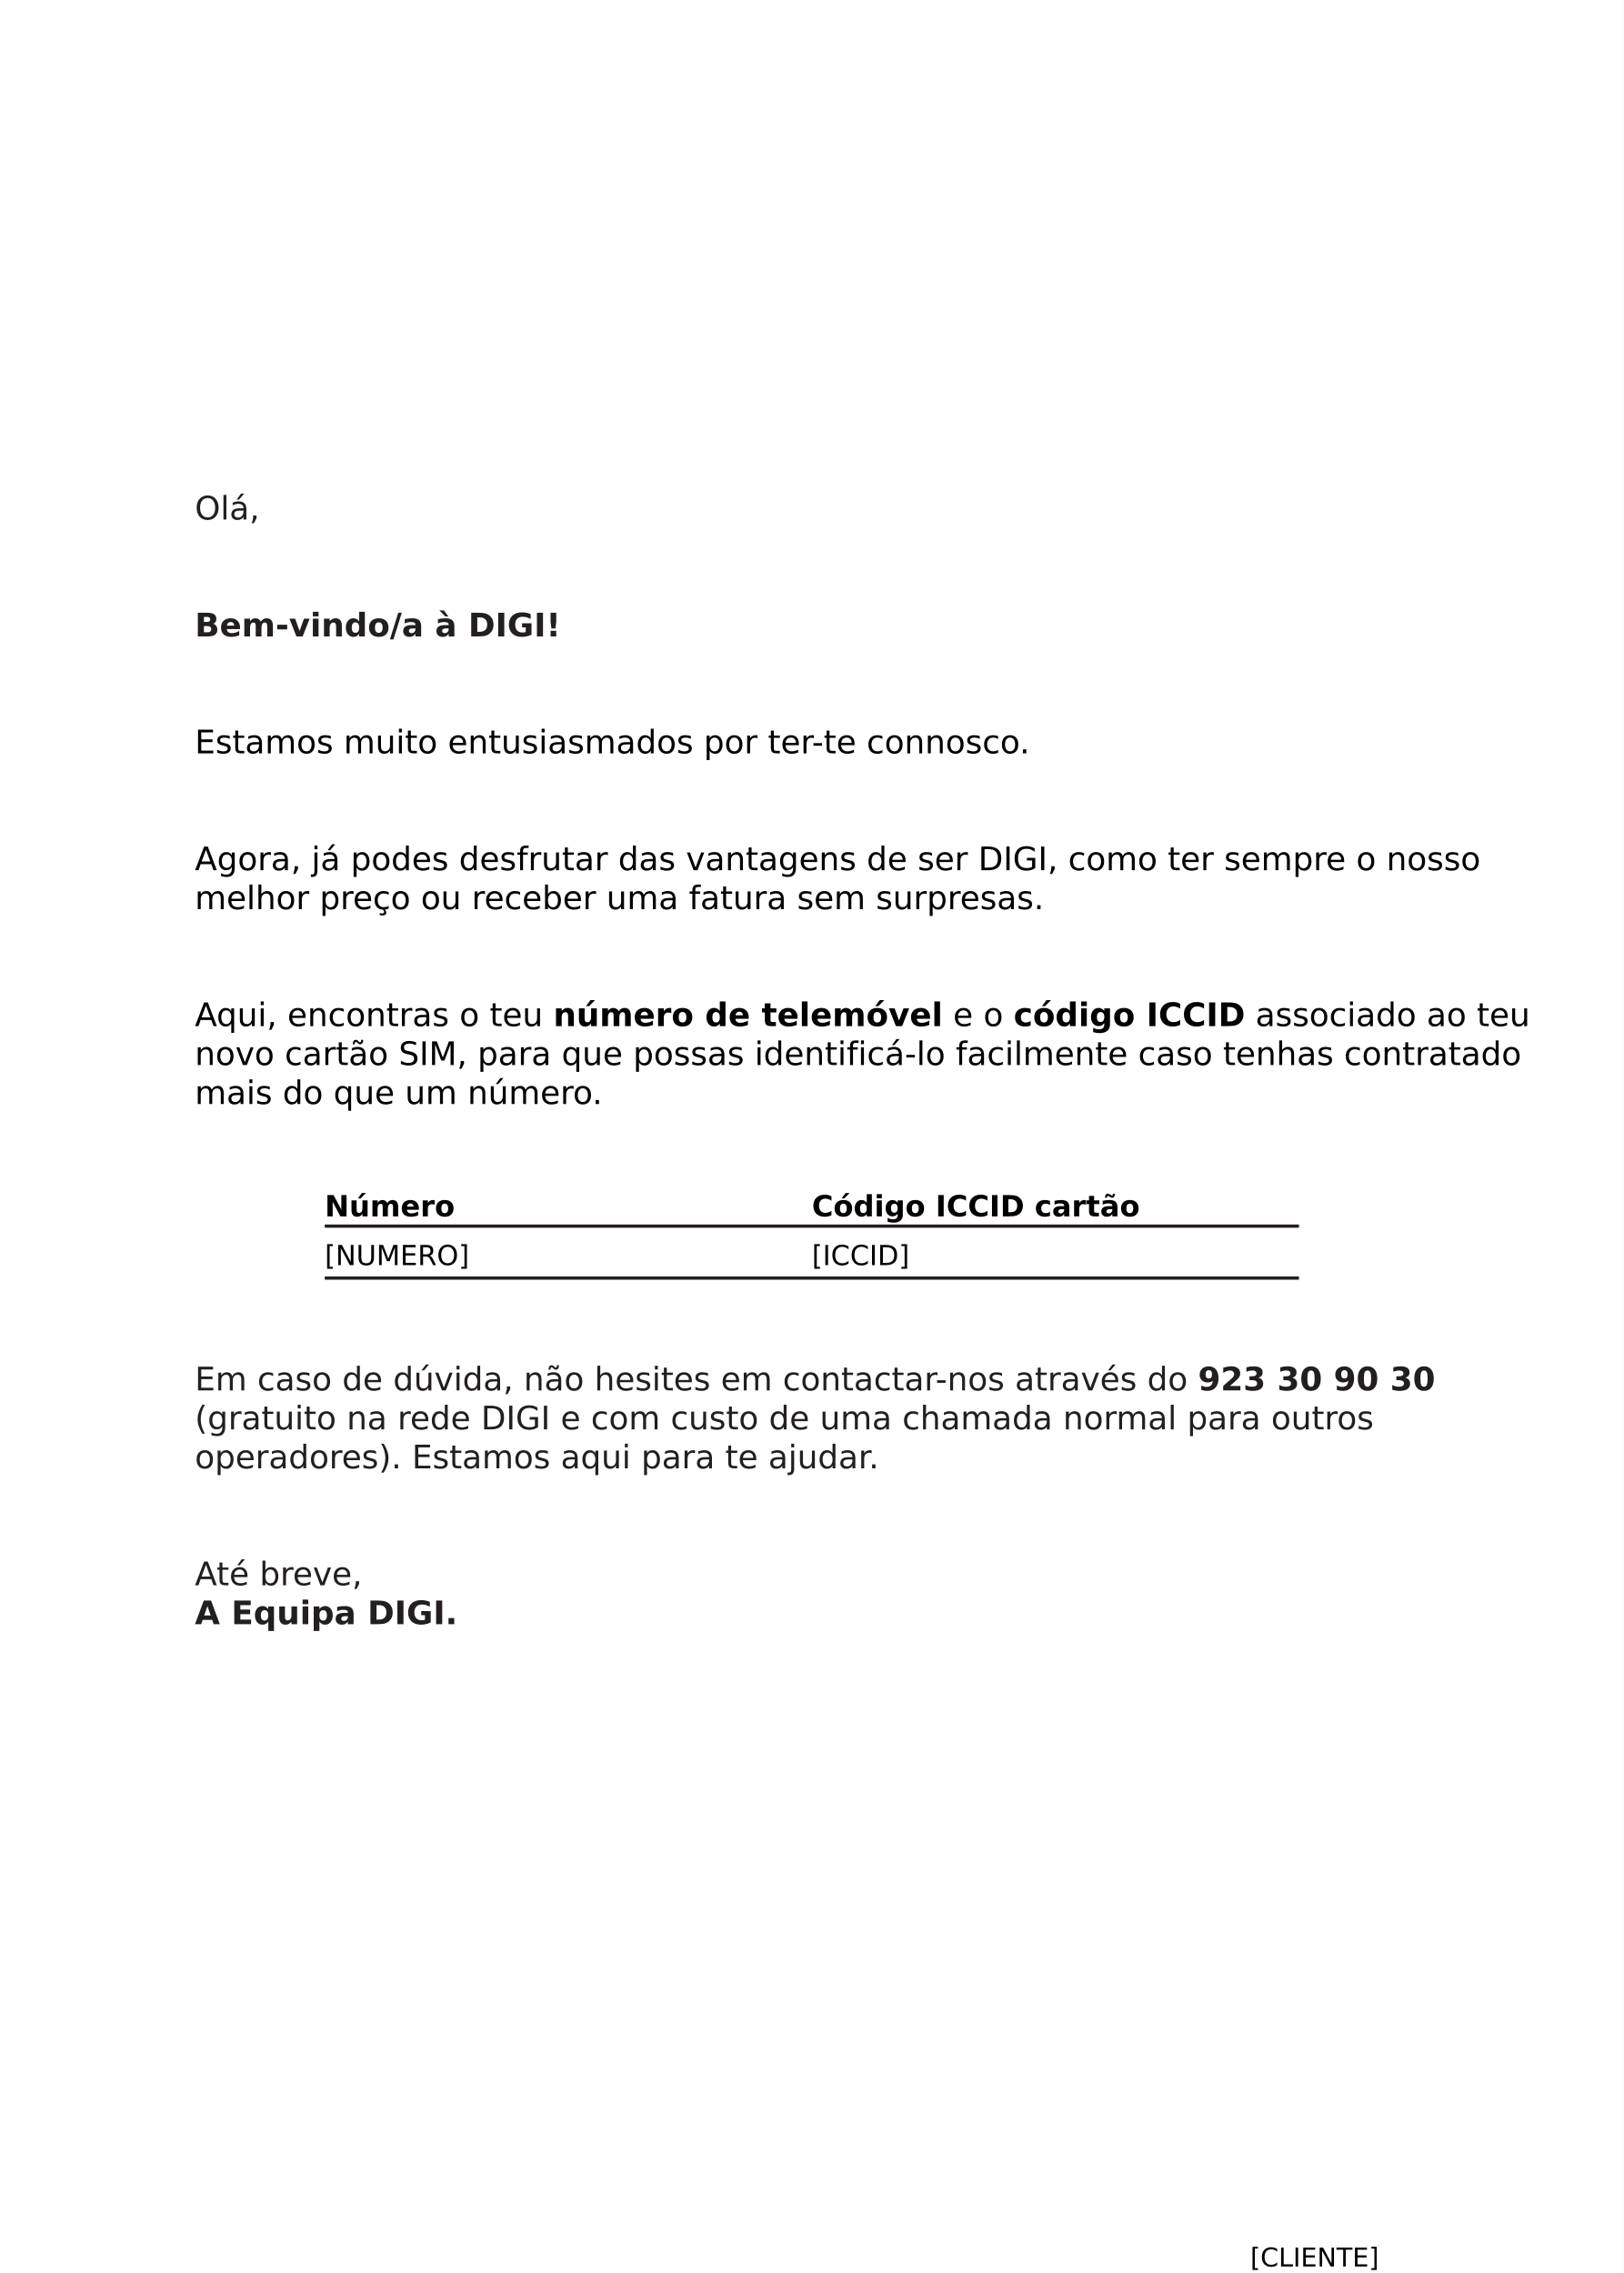
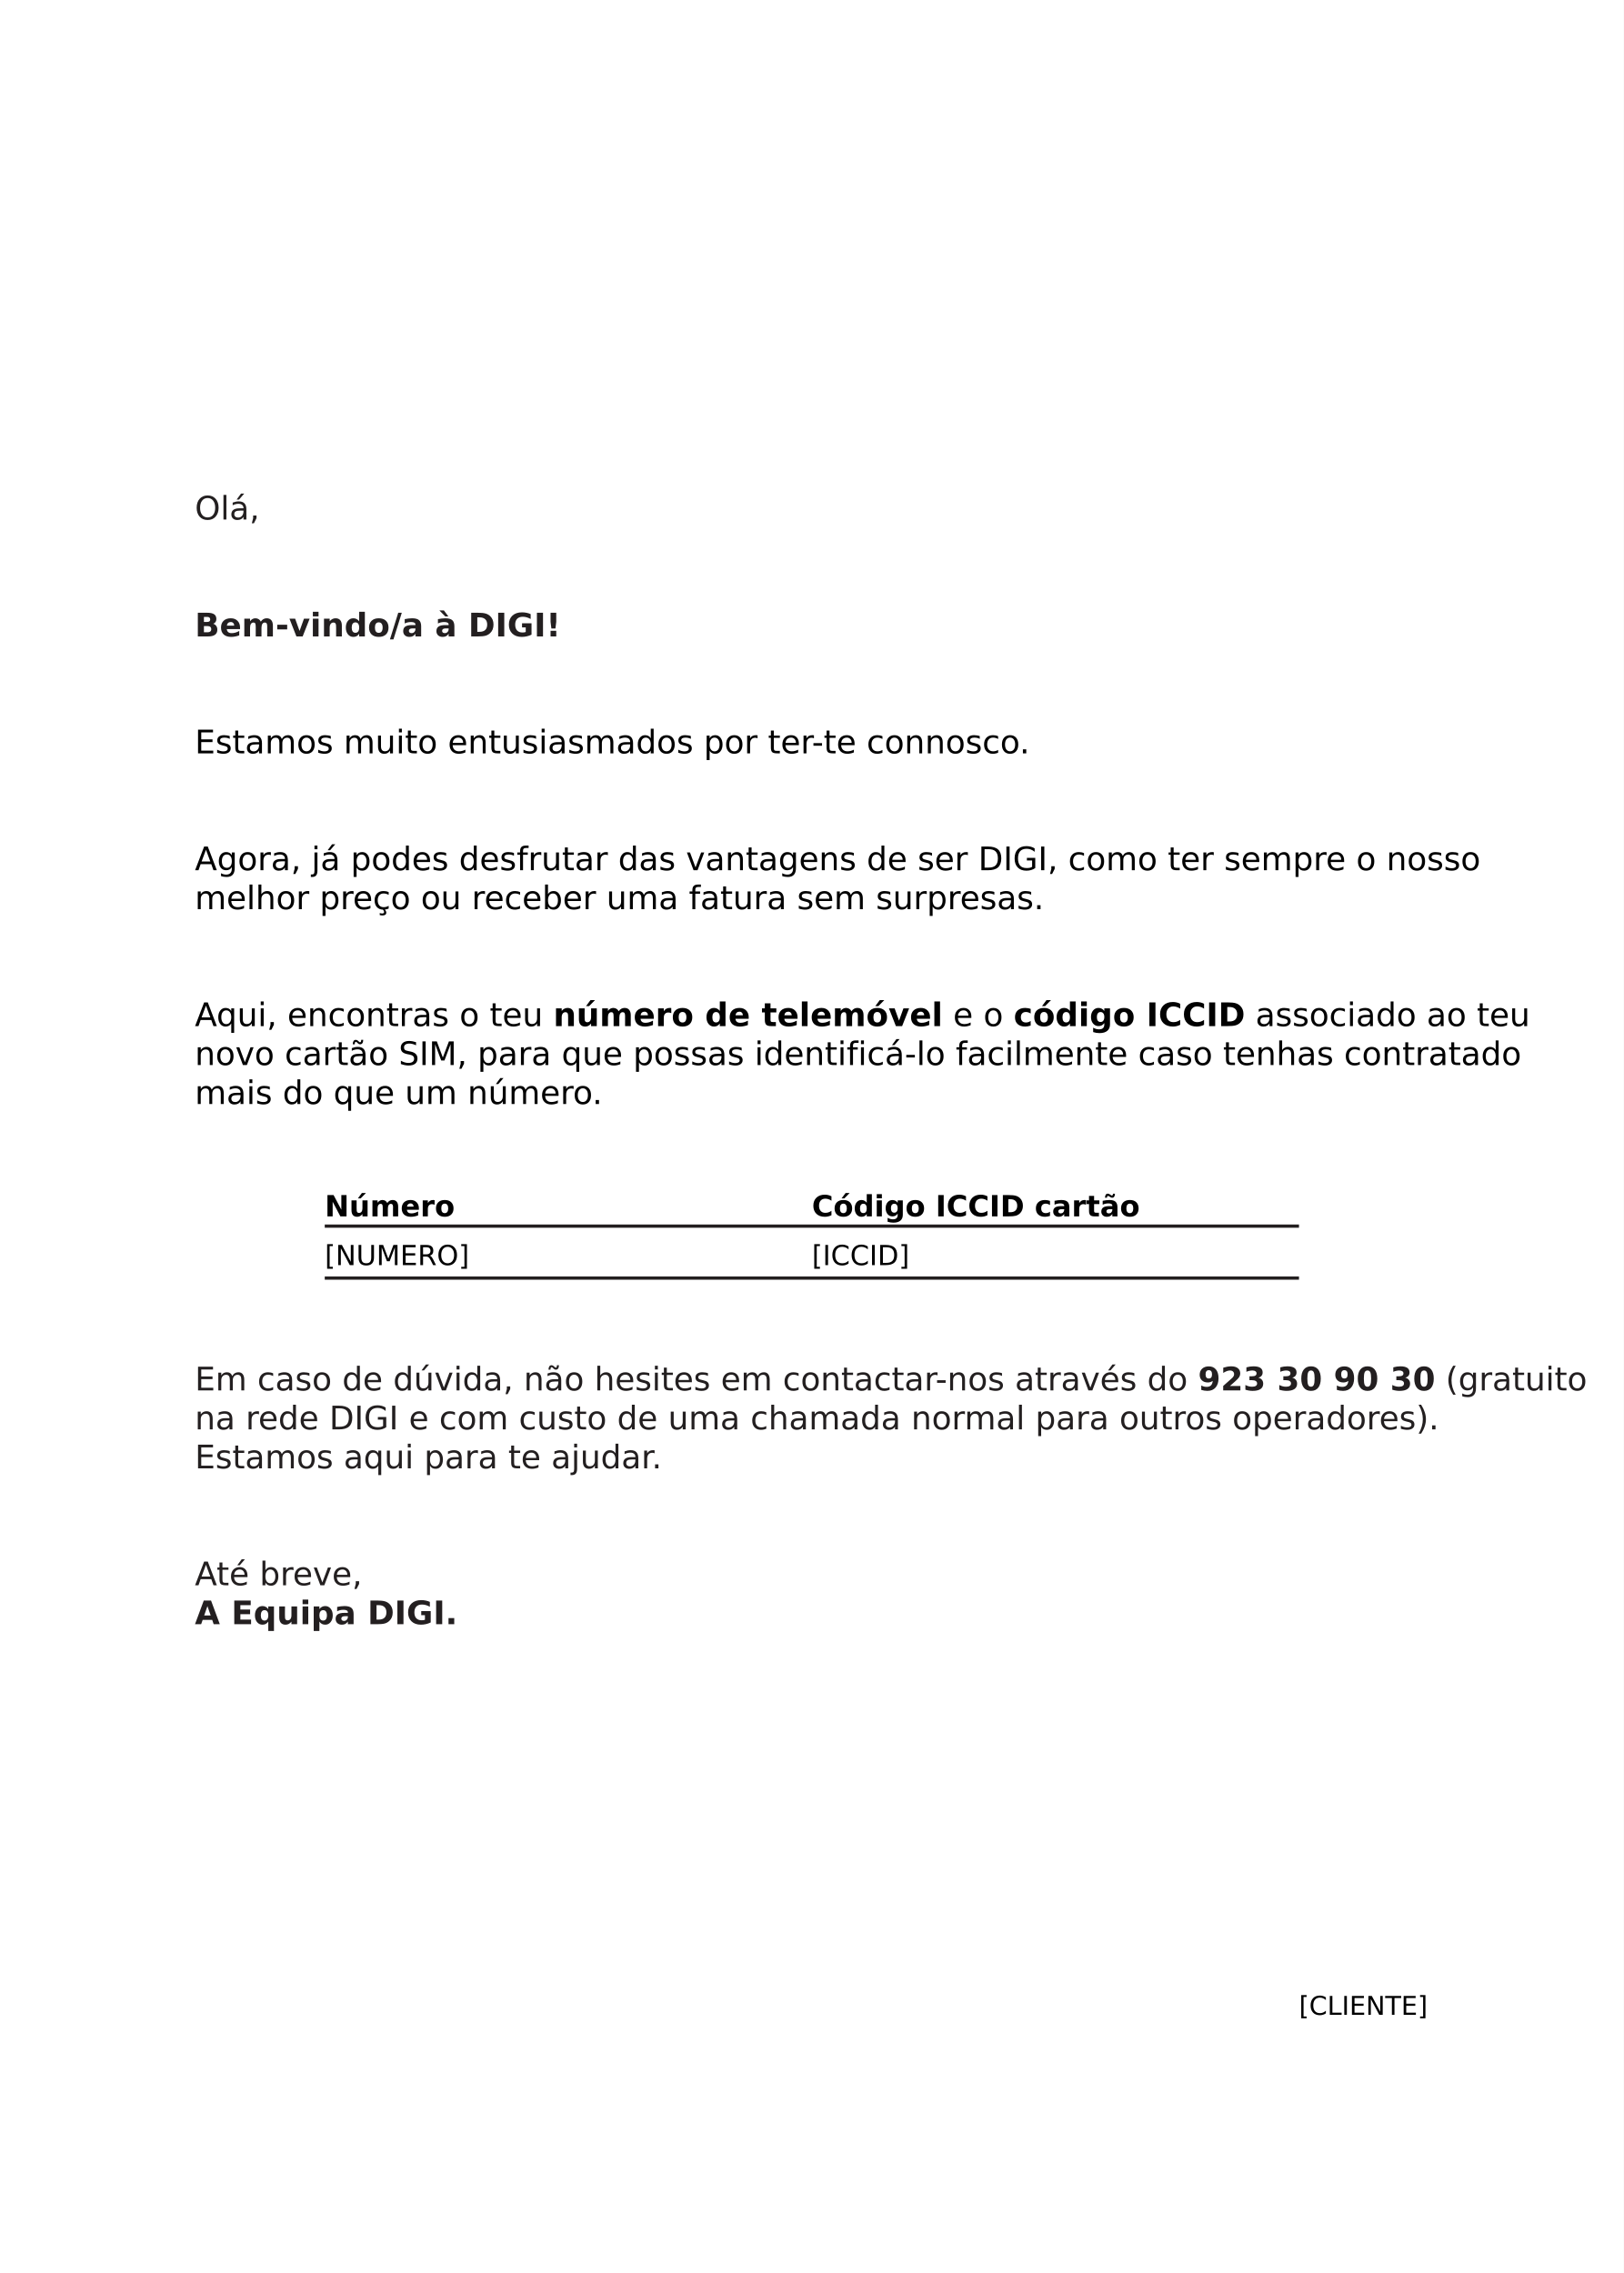
<svg xmlns="http://www.w3.org/2000/svg" viewBox="0 0 500 700">
  <rect width="500" height="700" style="fill: #fff;" />
  <text x="60" y="160" style="font-size: 10px; font-family: DejaVu Sans, Liberation Sans, Arial, sans-serif; fill: #231f20;">
    Olá,
  </text>
  <text x="60" y="196" style="font-size: 10px; font-family: DejaVu Sans, Liberation Sans, Arial, sans-serif; font-weight: 700; fill: #231f20;">
    Bem-vindo/a à DIGI!
  </text>
  <text x="60" y="232" style="font-size: 10px; font-family: DejaVu Sans, Liberation Sans, Arial, sans-serif; fill: #010101;">
    Estamos muito entusiasmados por ter-te connosco.
  </text>
  <text x="60" y="268" style="font-size: 10px; font-family: DejaVu Sans, Liberation Sans, Arial, sans-serif; fill: #010101;">
    Agora, já podes desfrutar das vantagens de ser DIGI, como ter sempre o nosso
  </text>
  <text x="60" y="280" style="font-size: 10px; font-family: DejaVu Sans, Liberation Sans, Arial, sans-serif; fill: #010101;">
    melhor preço ou receber uma fatura sem surpresas.
  </text>
  <text x="60" y="316" style="font-size: 10px; font-family: DejaVu Sans, Liberation Sans, Arial, sans-serif; fill: #010101;">
    Aqui, encontras o teu <tspan style="font-weight: 700;">número de telemóvel</tspan> e o <tspan style="font-weight: 700;">código ICCID</tspan> associado ao teu
  </text>
  <text x="60" y="328" style="font-size: 10px; font-family: DejaVu Sans, Liberation Sans, Arial, sans-serif; fill: #010101;">
    novo cartão SIM, para que possas identificá-lo facilmente caso tenhas contratado
  </text>
  <text x="60" y="340" style="font-size: 10px; font-family: DejaVu Sans, Liberation Sans, Arial, sans-serif; fill: #010101;">
    mais do que um número.
  </text>
  <text x="100" y="374.6" style="font-size: 9px; font-family: DejaVu Sans, Liberation Sans, Arial, sans-serif; font-weight: 700; fill: #010101;">
    Número
  </text>
  <text x="250" y="374.6" style="font-size: 9px; font-family: DejaVu Sans, Liberation Sans, Arial, sans-serif; font-weight: 700; fill: #010101;">
    Código ICCID cartão
  </text>
  <line x1="100" y1="377.6" x2="400" y2="377.6" style="fill: none; stroke: #231f20; stroke-width: 1;" />
  <text x="100" y="389.6" style="font-size: 8.5px; font-family: DejaVu Sans, Liberation Sans, Arial, sans-serif; fill: #010101;">
    [NUMERO]
  </text>
  <text x="250" y="389.6" style="font-size: 8.5px; font-family: DejaVu Sans, Liberation Sans, Arial, sans-serif; fill: #010101;">
    [ICCID]
  </text>
  <line x1="100" y1="393.6" x2="400" y2="393.6" style="fill: none; stroke: #231f20; stroke-width: 1;" />
  <text x="60" y="428.2" style="font-size: 10px; font-family: DejaVu Sans, Liberation Sans, Arial, sans-serif; fill: #231f20;">
-     Em caso de dúvida, não hesites em contactar-nos através do <tspan style="font-weight: 700;">923 30 90 30</tspan>
+     Em caso de dúvida, não hesites em contactar-nos através do <tspan style="font-weight: 700;">923 30 90 30</tspan> (gratuito
  </text>
  <text x="60" y="440.2" style="font-size: 10px; font-family: DejaVu Sans, Liberation Sans, Arial, sans-serif; fill: #231f20;">
-   (gratuito na rede DIGI e com custo de uma chamada normal para outros 
+     na rede DIGI e com custo de uma chamada normal para outros operadores).
  </text>
  <text x="60" y="452.2" style="font-size: 10px; font-family: DejaVu Sans, Liberation Sans, Arial, sans-serif; fill: #231f20;">
-     operadores). Estamos aqui para te ajudar.
+     Estamos aqui para te ajudar.
  </text>
  <text x="60" y="488.2" style="font-size: 10px; font-family: DejaVu Sans, Liberation Sans, Arial, sans-serif; fill: #231f20;">
    Até breve,
  </text>
  <text x="60" y="500.2" style="font-size: 10px; font-family: DejaVu Sans, Liberation Sans, Arial, sans-serif; font-weight: 700; fill: #231f20;">
    A Equipa DIGI.
  </text>
-   <text x="385" y="698" style="font-size: 8px; font-family: DejaVu Sans, Liberation Sans, Arial, sans-serif; fill: #010101;">
+   <text x="400" y="620.5" style="font-size: 8px; font-family: DejaVu Sans, Liberation Sans, Arial, sans-serif; fill: #010101;">
    [CLIENTE]
  </text>
</svg>
